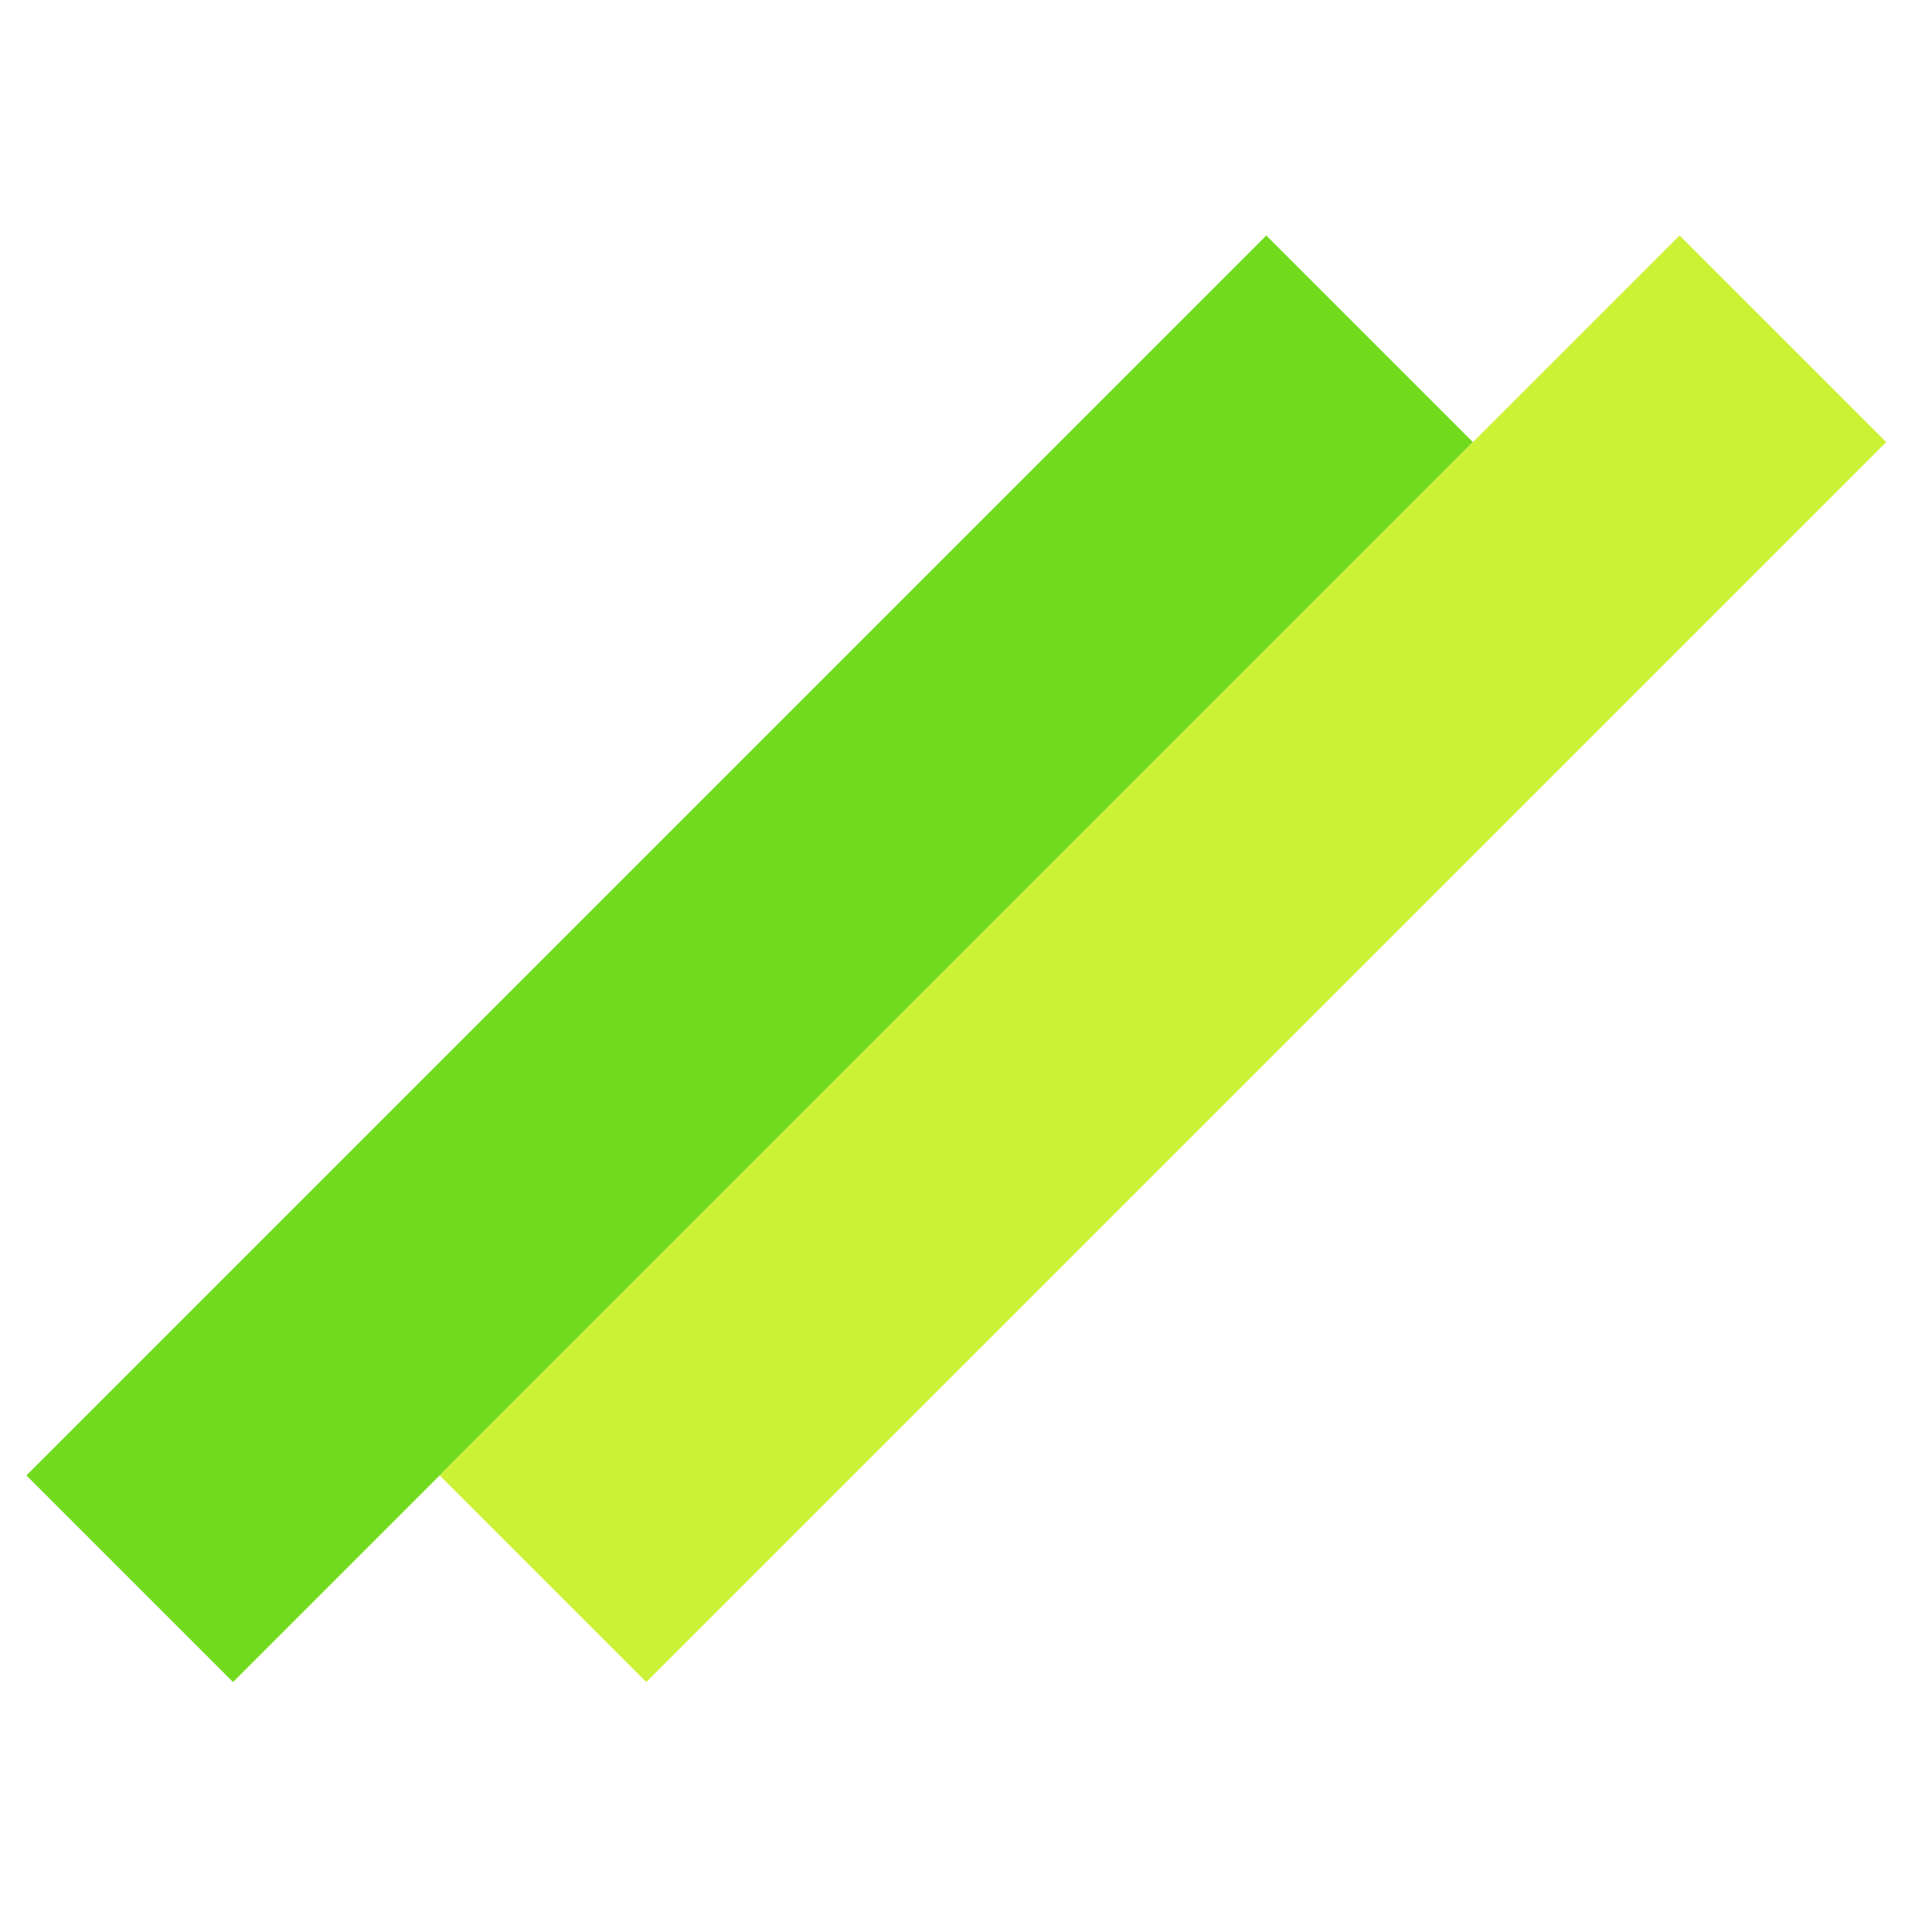
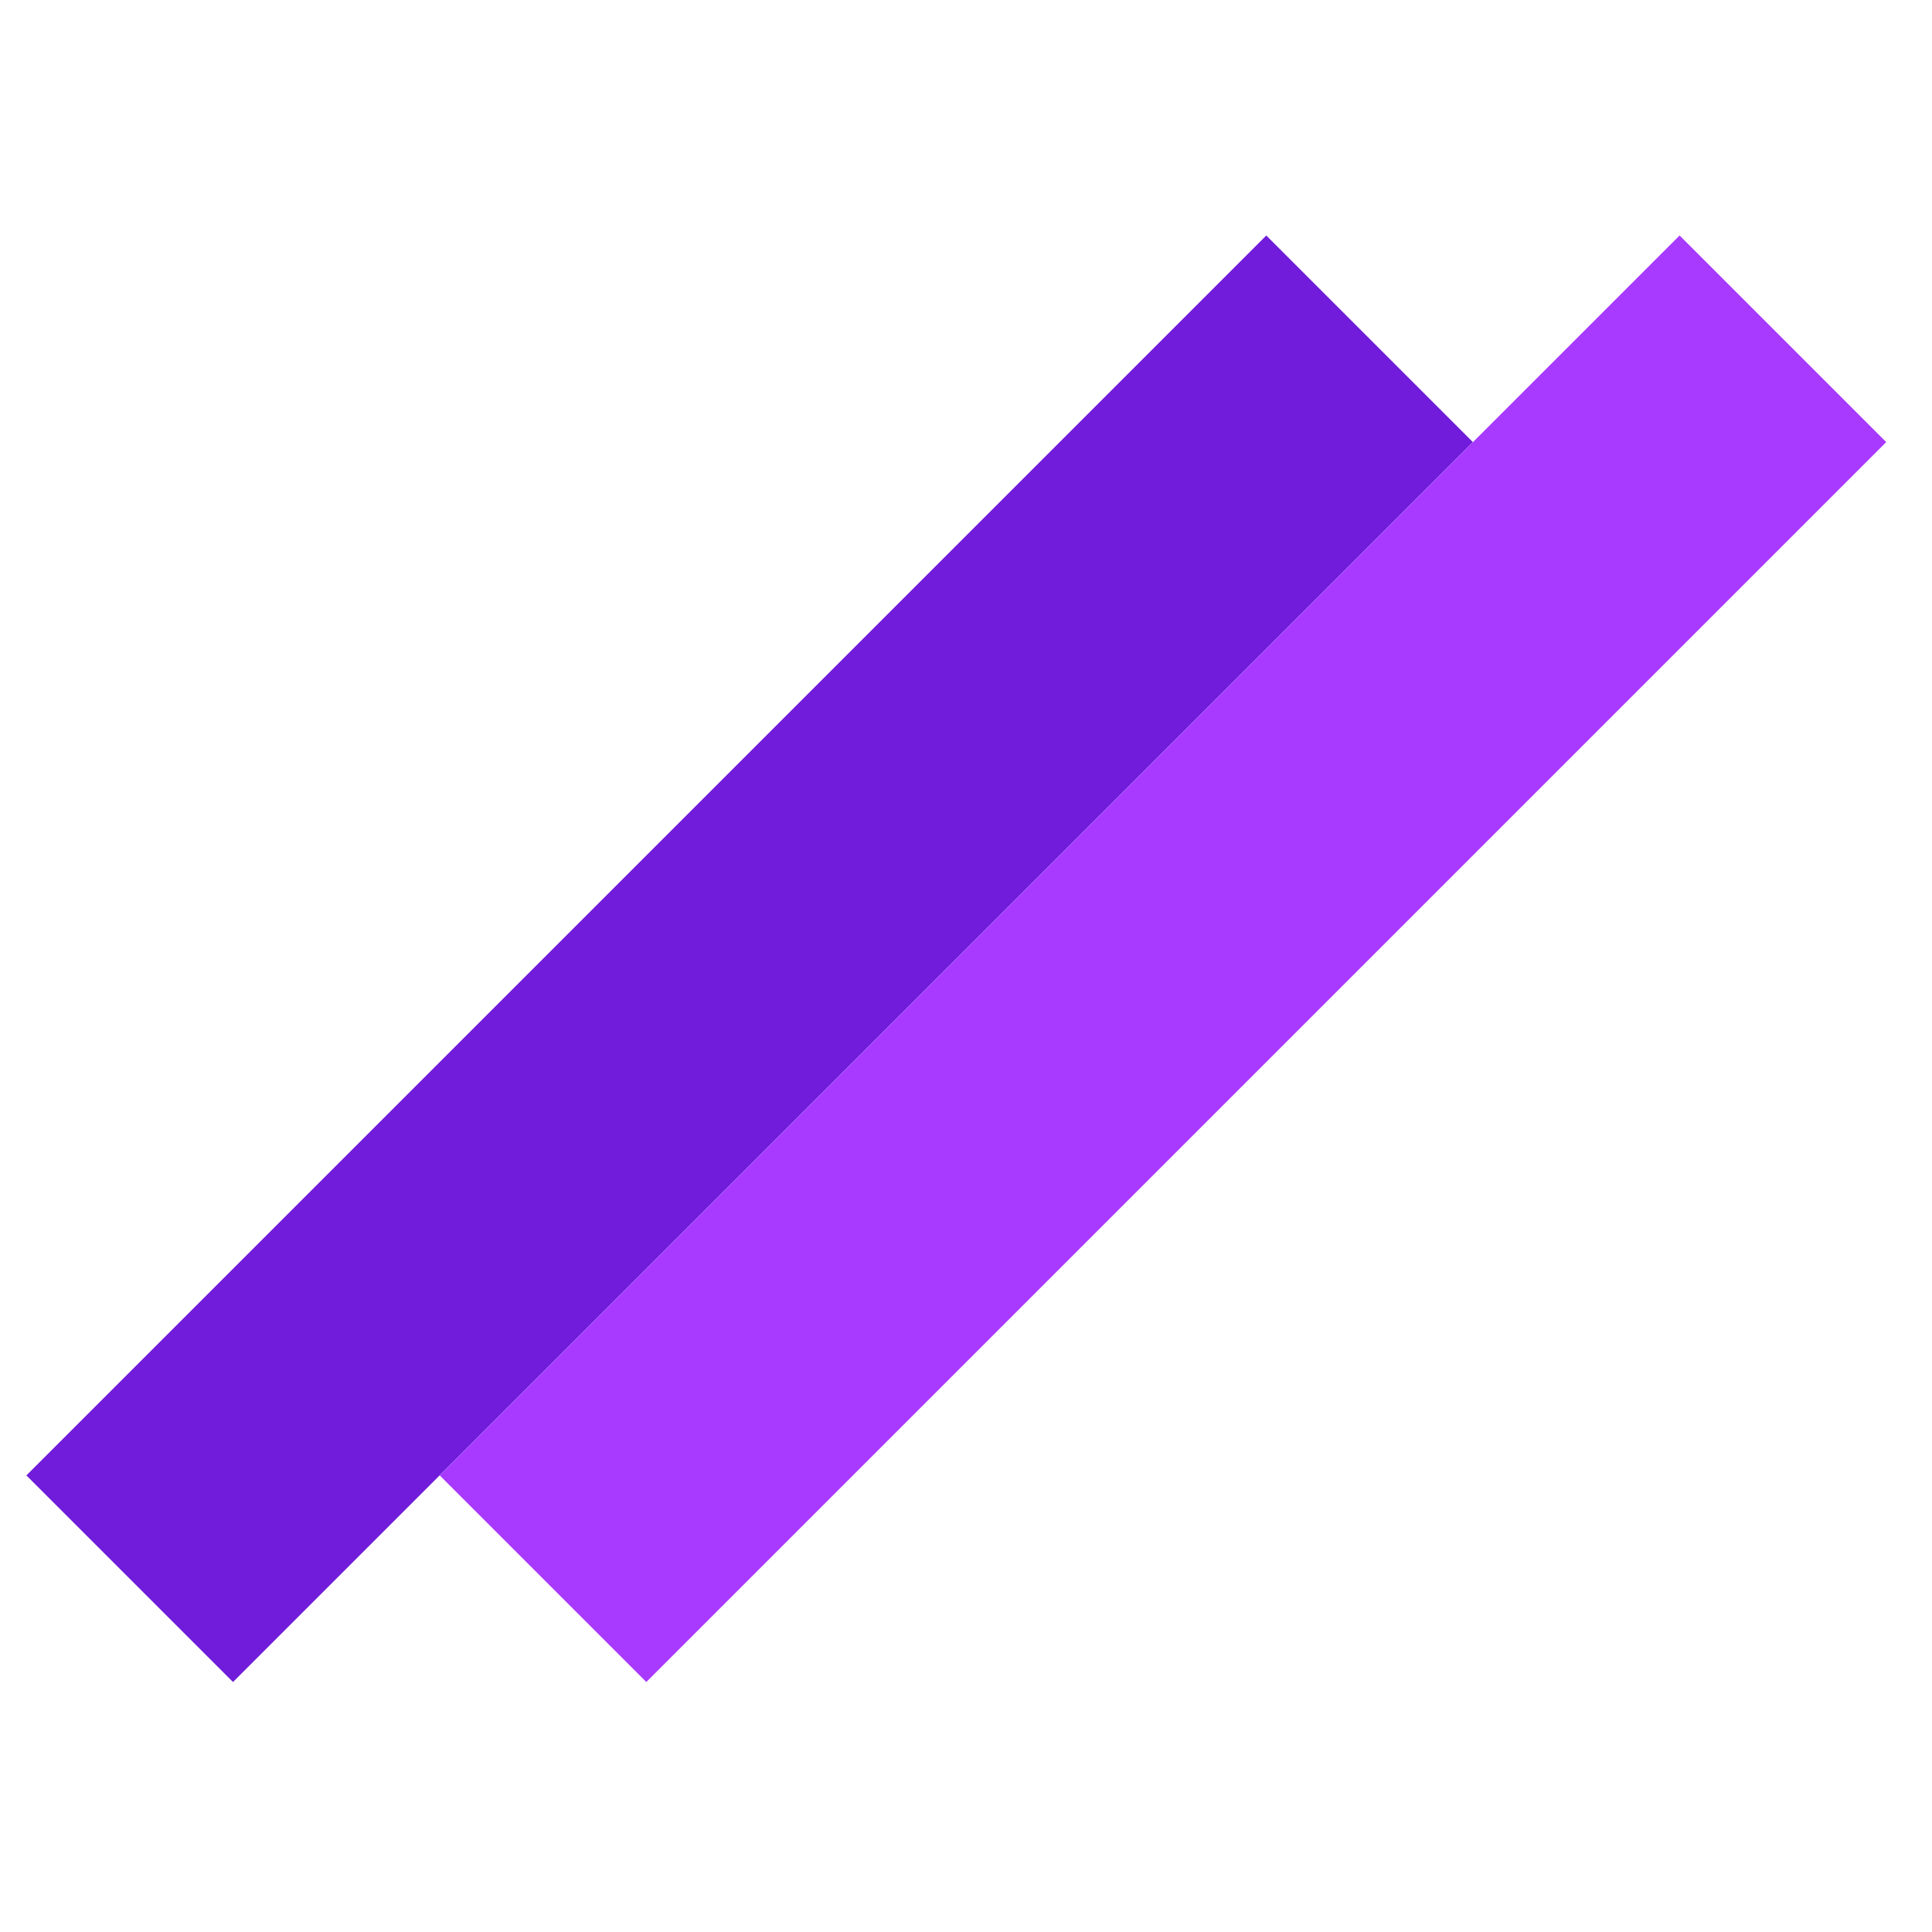
<svg xmlns="http://www.w3.org/2000/svg" width="32" height="32" viewBox="0 0 32 32" fill="none">
-   <rect x="0.437" y="24.437" width="29.043" height="4.84" transform="rotate(-45 0.437195 24.4372)" fill="#70DA1C" />
-   <rect x="7.283" y="24.437" width="29.043" height="4.84" transform="rotate(-45 7.28259 24.4371)" fill="#CCF235" />
+   <rect x="0.437" y="24.437" width="29.043" height="4.84" transform="rotate(-45 0.437195 24.4372)" fill="#701CDA" />
+   <rect x="7.283" y="24.437" width="29.043" height="4.84" transform="rotate(-45 7.28259 24.4371)" fill="#A839FF" />
</svg>
